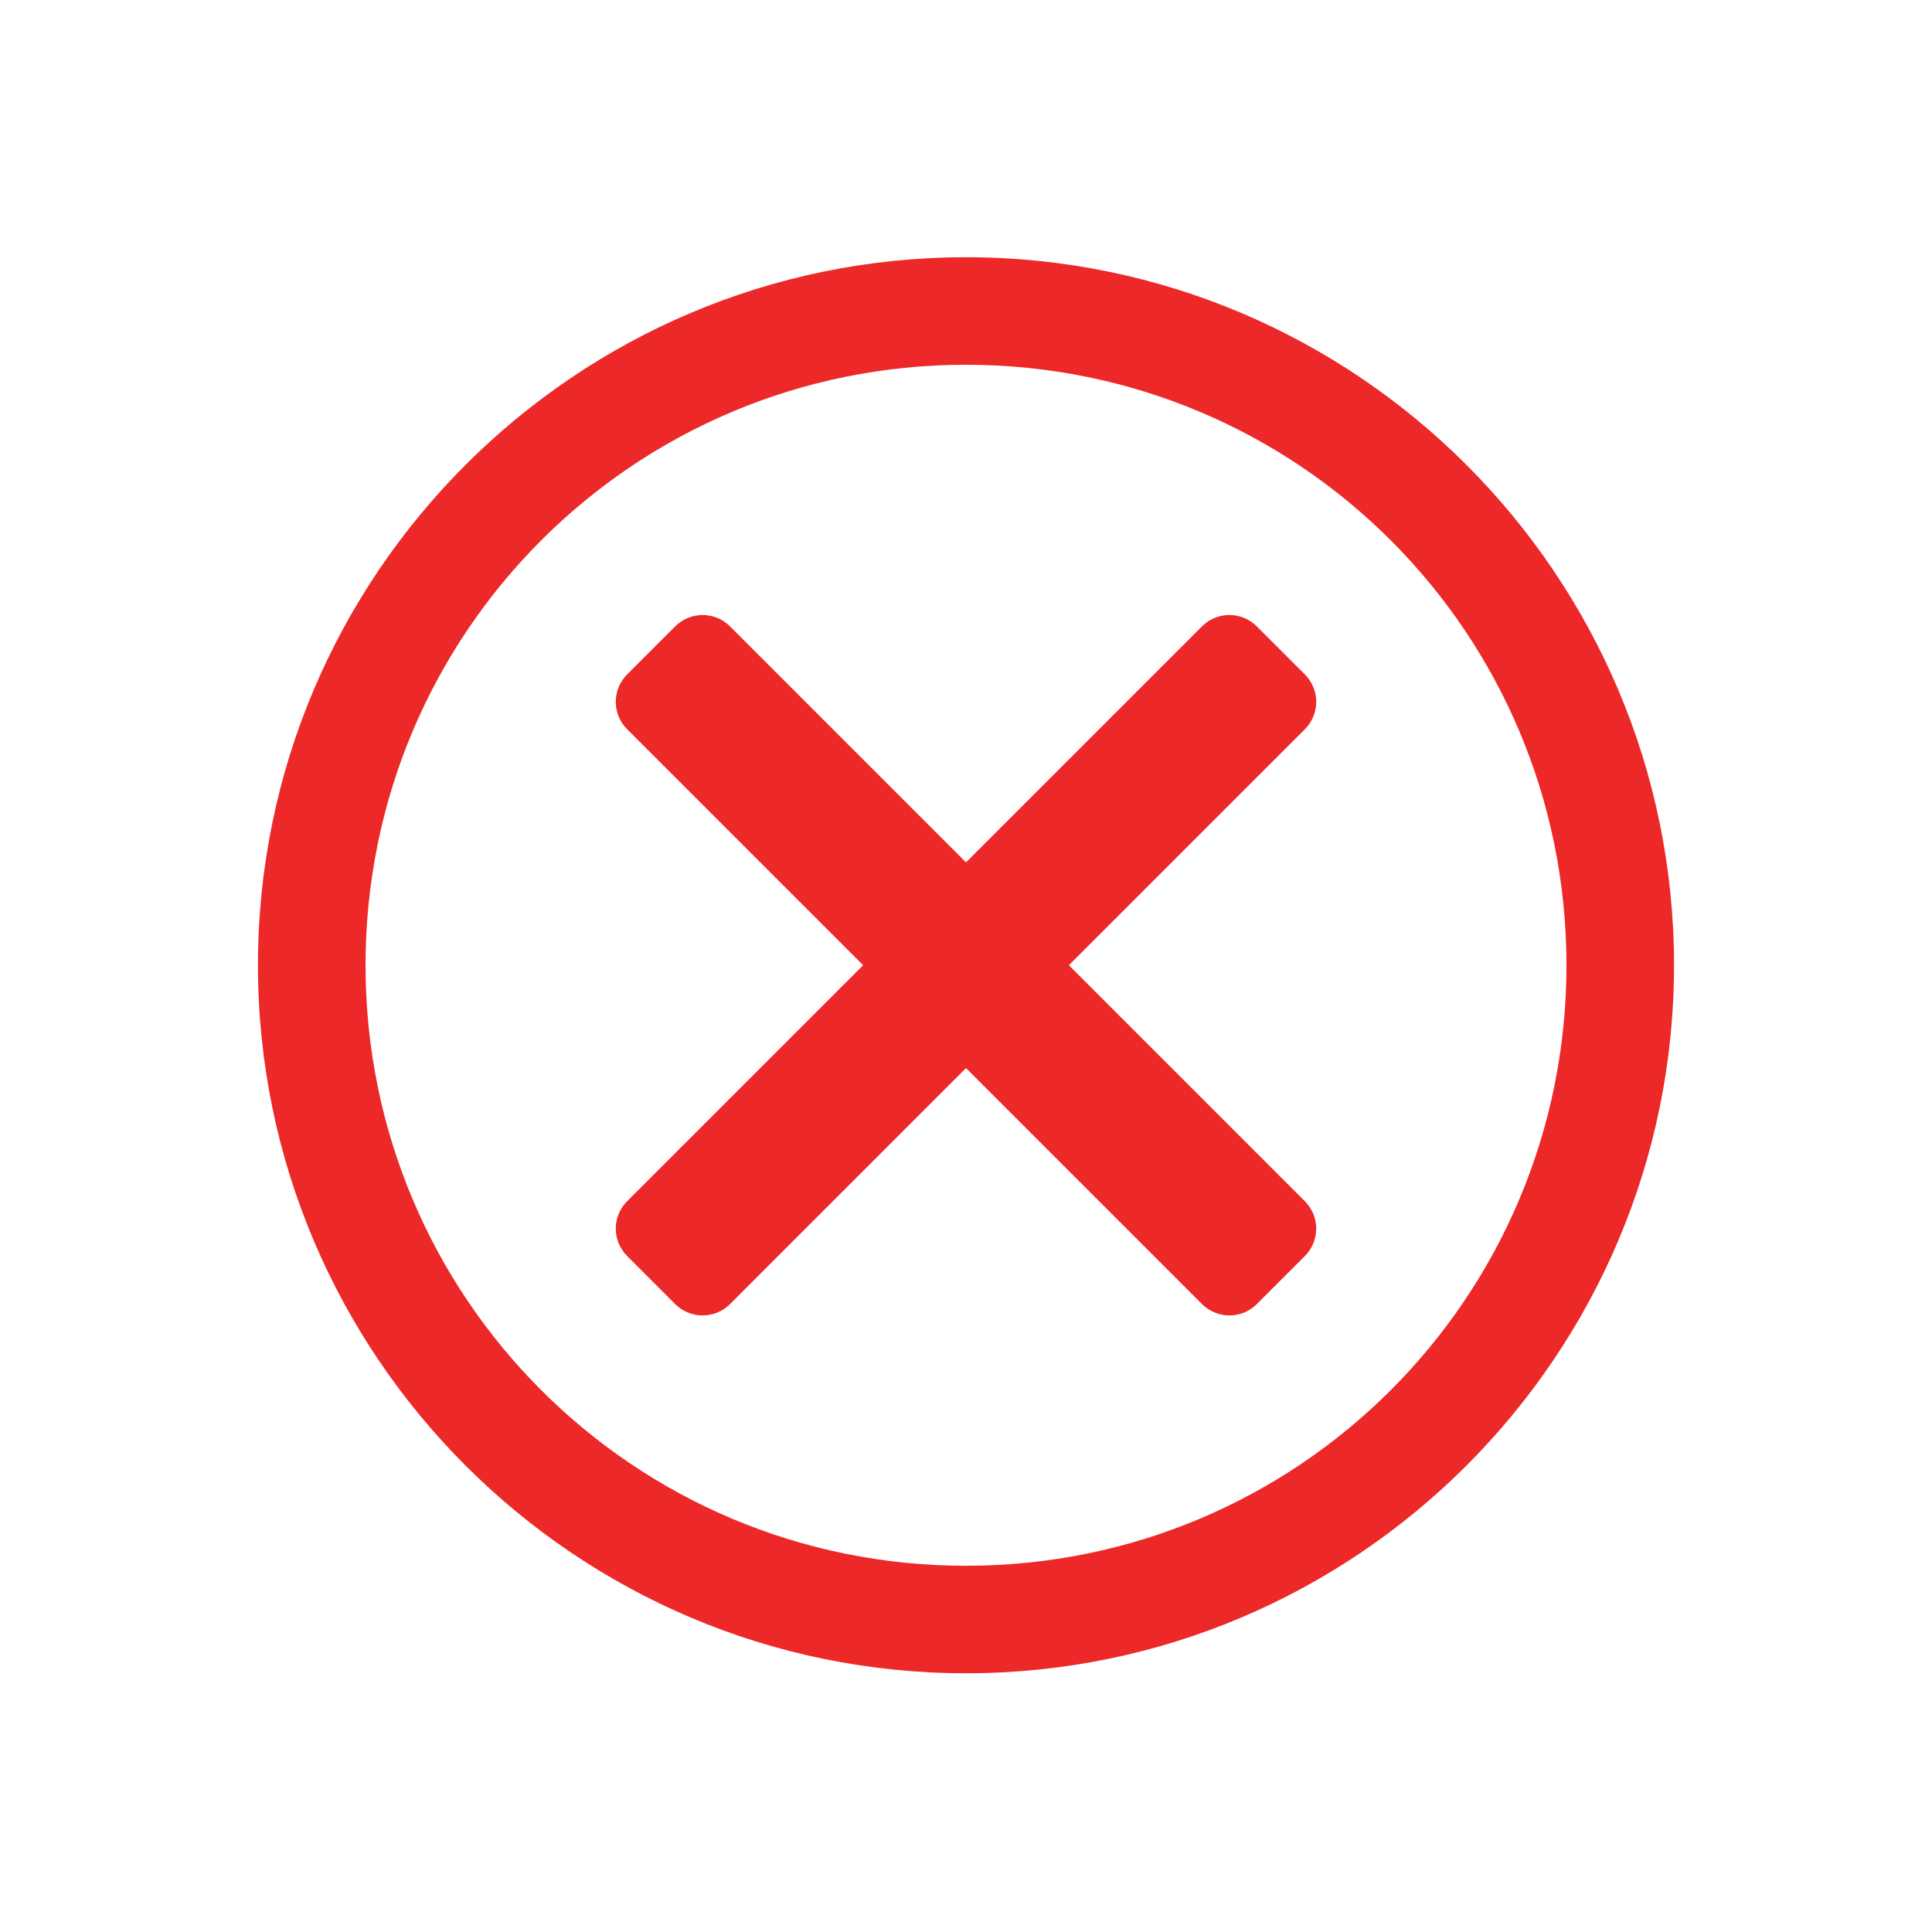
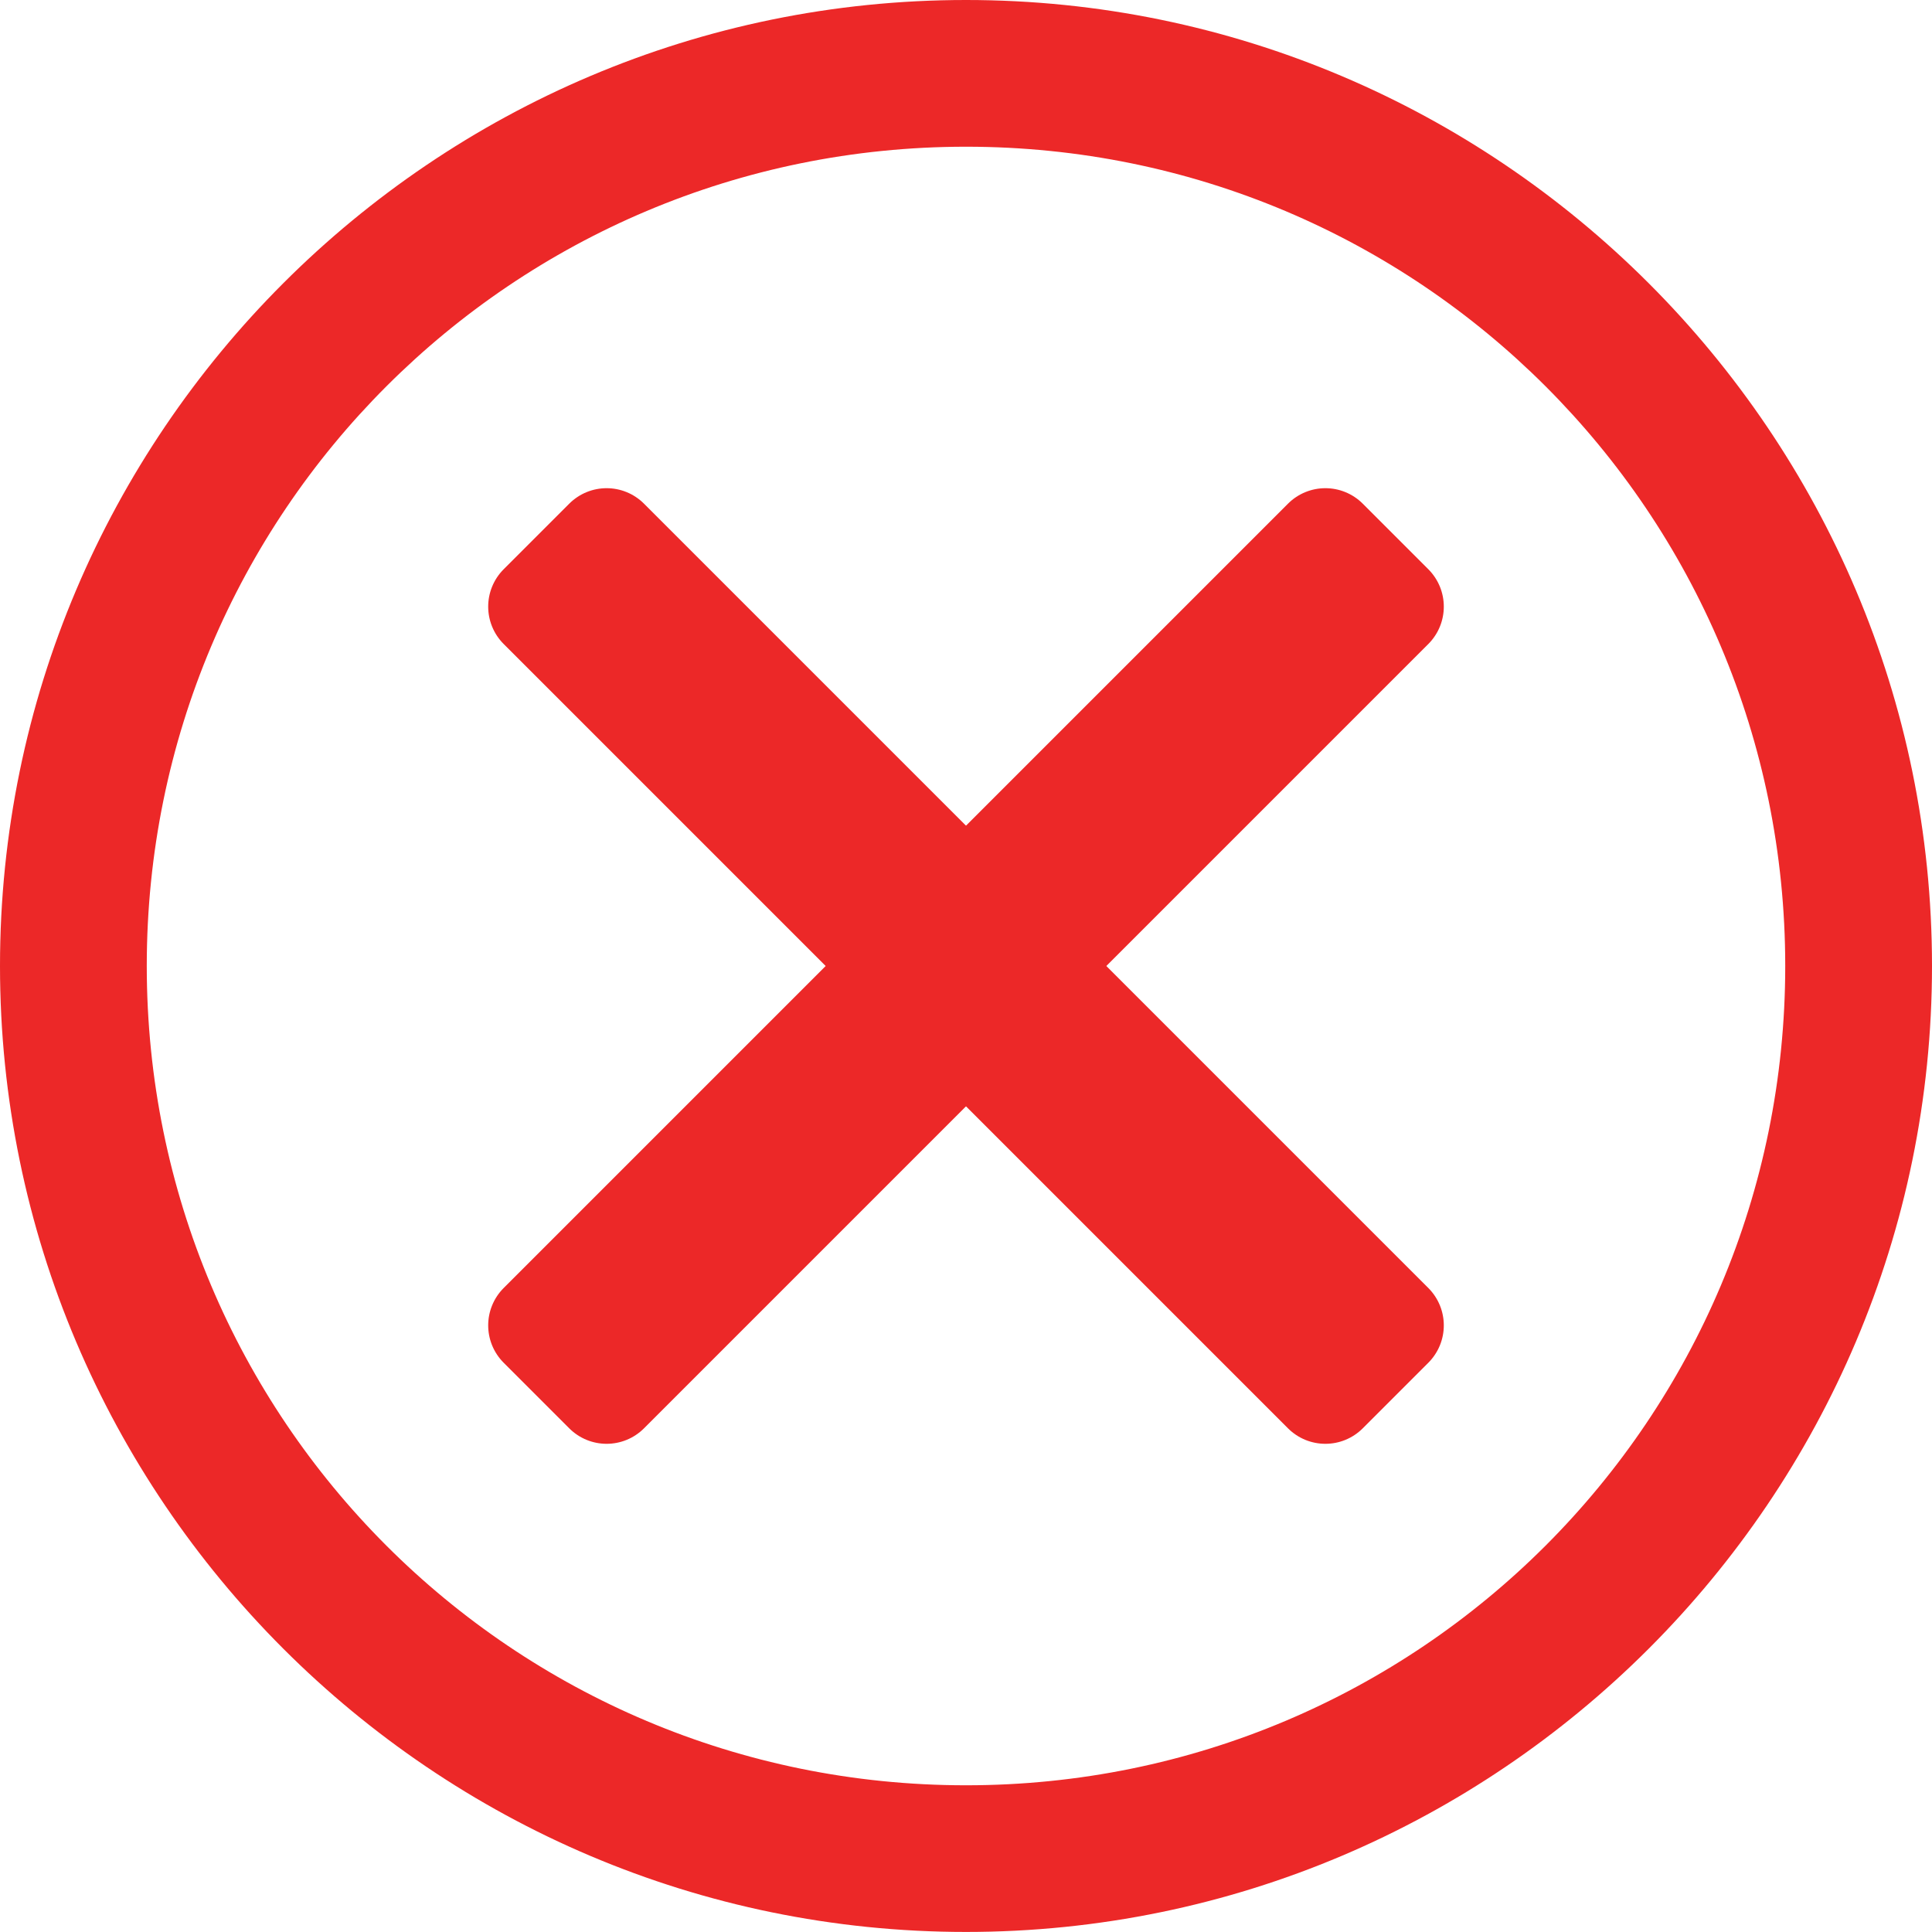
- <svg xmlns="http://www.w3.org/2000/svg" version="1.1" viewBox="0 0 50 50">
-   <rect width="50" height="50" fill-opacity="0" />
-   <path d="m25 6.657c-10.103 0-18.324 8.219-18.324 18.323 1.14e-5 10.103 8.221 18.324 18.324 18.324s18.324-8.221 18.324-18.324c-1.1e-5 -10.103-8.221-18.323-18.324-18.323zm0 2.783c8.599 0 15.54 6.941 15.54 15.54-1e-5 8.599-6.941 15.542-15.54 15.542-8.599 7.7e-5 -15.54-6.942-15.54-15.542 9.7e-6 -8.599 6.941-15.54 15.54-15.54z" color="#000000" color-rendering="auto" fill="#ec2828" image-rendering="auto" shape-rendering="auto" solid-color="#000000" style="block-progression:tb;isolation:auto;mix-blend-mode:normal;text-decoration-color:#000000;text-decoration-line:none;text-decoration-style:solid;text-indent:0;text-transform:none;white-space:normal" />
-   <path d="m32.528 16.212c-0.394-0.394-1.028-0.394-1.422 0l-5.259 5.259-4.356 4.356-5.259 5.259c-0.394 0.394-0.394 1.028 1e-6 1.422l1.24 1.24c0.394 0.394 1.028 0.394 1.422 1e-6l5.259-5.259 4.356-4.356 5.259-5.259c0.394-0.394 0.394-1.028-1e-6 -1.422l-1.24-1.24z" fill="#ec2828" />
-   <path d="m16.232 17.452c-0.394 0.394-0.394 1.028 0 1.422l5.259 5.259 4.356 4.356 5.259 5.259c0.394 0.394 1.028 0.394 1.422-1e-6l1.24-1.24c0.394-0.394 0.394-1.028 1e-6 -1.422l-5.259-5.259-4.356-4.356-5.259-5.259c-0.394-0.394-1.028-0.394-1.422 1e-6l-1.24 1.24z" fill="#ec2828" />
+ <svg xmlns="http://www.w3.org/2000/svg" version="1.1" viewBox="0 0 36.648 36.647" id="svg4755">
+   <defs id="defs4759" />
+   <rect width="50" height="50" id="rect4747" x="-6.676" y="-6.656" style="fill-opacity:0" />
+   <path d="M 18.324,0 C 8.221,0 0,8.219 0,18.323 1.14e-5,28.426 8.221,36.647 18.324,36.647 28.427,36.647 36.648,28.426 36.648,18.323 36.648,8.22 28.427,0 18.324,0 Z m 0,2.783 c 8.599,0 15.54,6.941 15.54,15.54 -10e-6,8.599 -6.941,15.542 -15.54,15.542 -8.599,7.7e-5 -15.54,-6.942 -15.54,-15.542 9.7e-6,-8.599 6.941,-15.54 15.54,-15.54 z" style="color:#000000;text-indent:0;text-decoration:none;text-decoration-line:none;text-decoration-style:solid;text-decoration-color:#000000;text-transform:none;white-space:normal;isolation:auto;mix-blend-mode:normal;solid-color:#000000;fill:#ec2828;color-rendering:auto;image-rendering:auto;shape-rendering:auto" id="path4749" />
+   <path d="m 25.852,9.556 c -0.394,-0.394 -1.028,-0.394 -1.422,0 l -5.259,5.259 -4.356,4.356 -5.259,5.259 c -0.394,0.394 -0.394,1.028 10e-7,1.422 l 1.24,1.24 c 0.394,0.394 1.028,0.394 1.422,10e-7 l 5.259,-5.259 4.356,-4.356 5.259,-5.259 c 0.394,-0.394 0.394,-1.028 -1e-6,-1.422 z" id="path4751" style="fill:#ec2828" />
+   <path d="m 9.556,10.796 c -0.394,0.394 -0.394,1.028 0,1.422 l 5.259,5.259 4.356,4.356 5.259,5.259 c 0.394,0.394 1.028,0.394 1.422,-1e-6 l 1.24,-1.24 c 0.394,-0.394 0.394,-1.028 1e-6,-1.422 l -5.259,-5.259 -4.356,-4.356 -5.259,-5.259 c -0.394,-0.394 -1.028,-0.394 -1.422,10e-7 l -1.24,1.24 z" id="path4753" style="fill:#ec2828" />
</svg>
